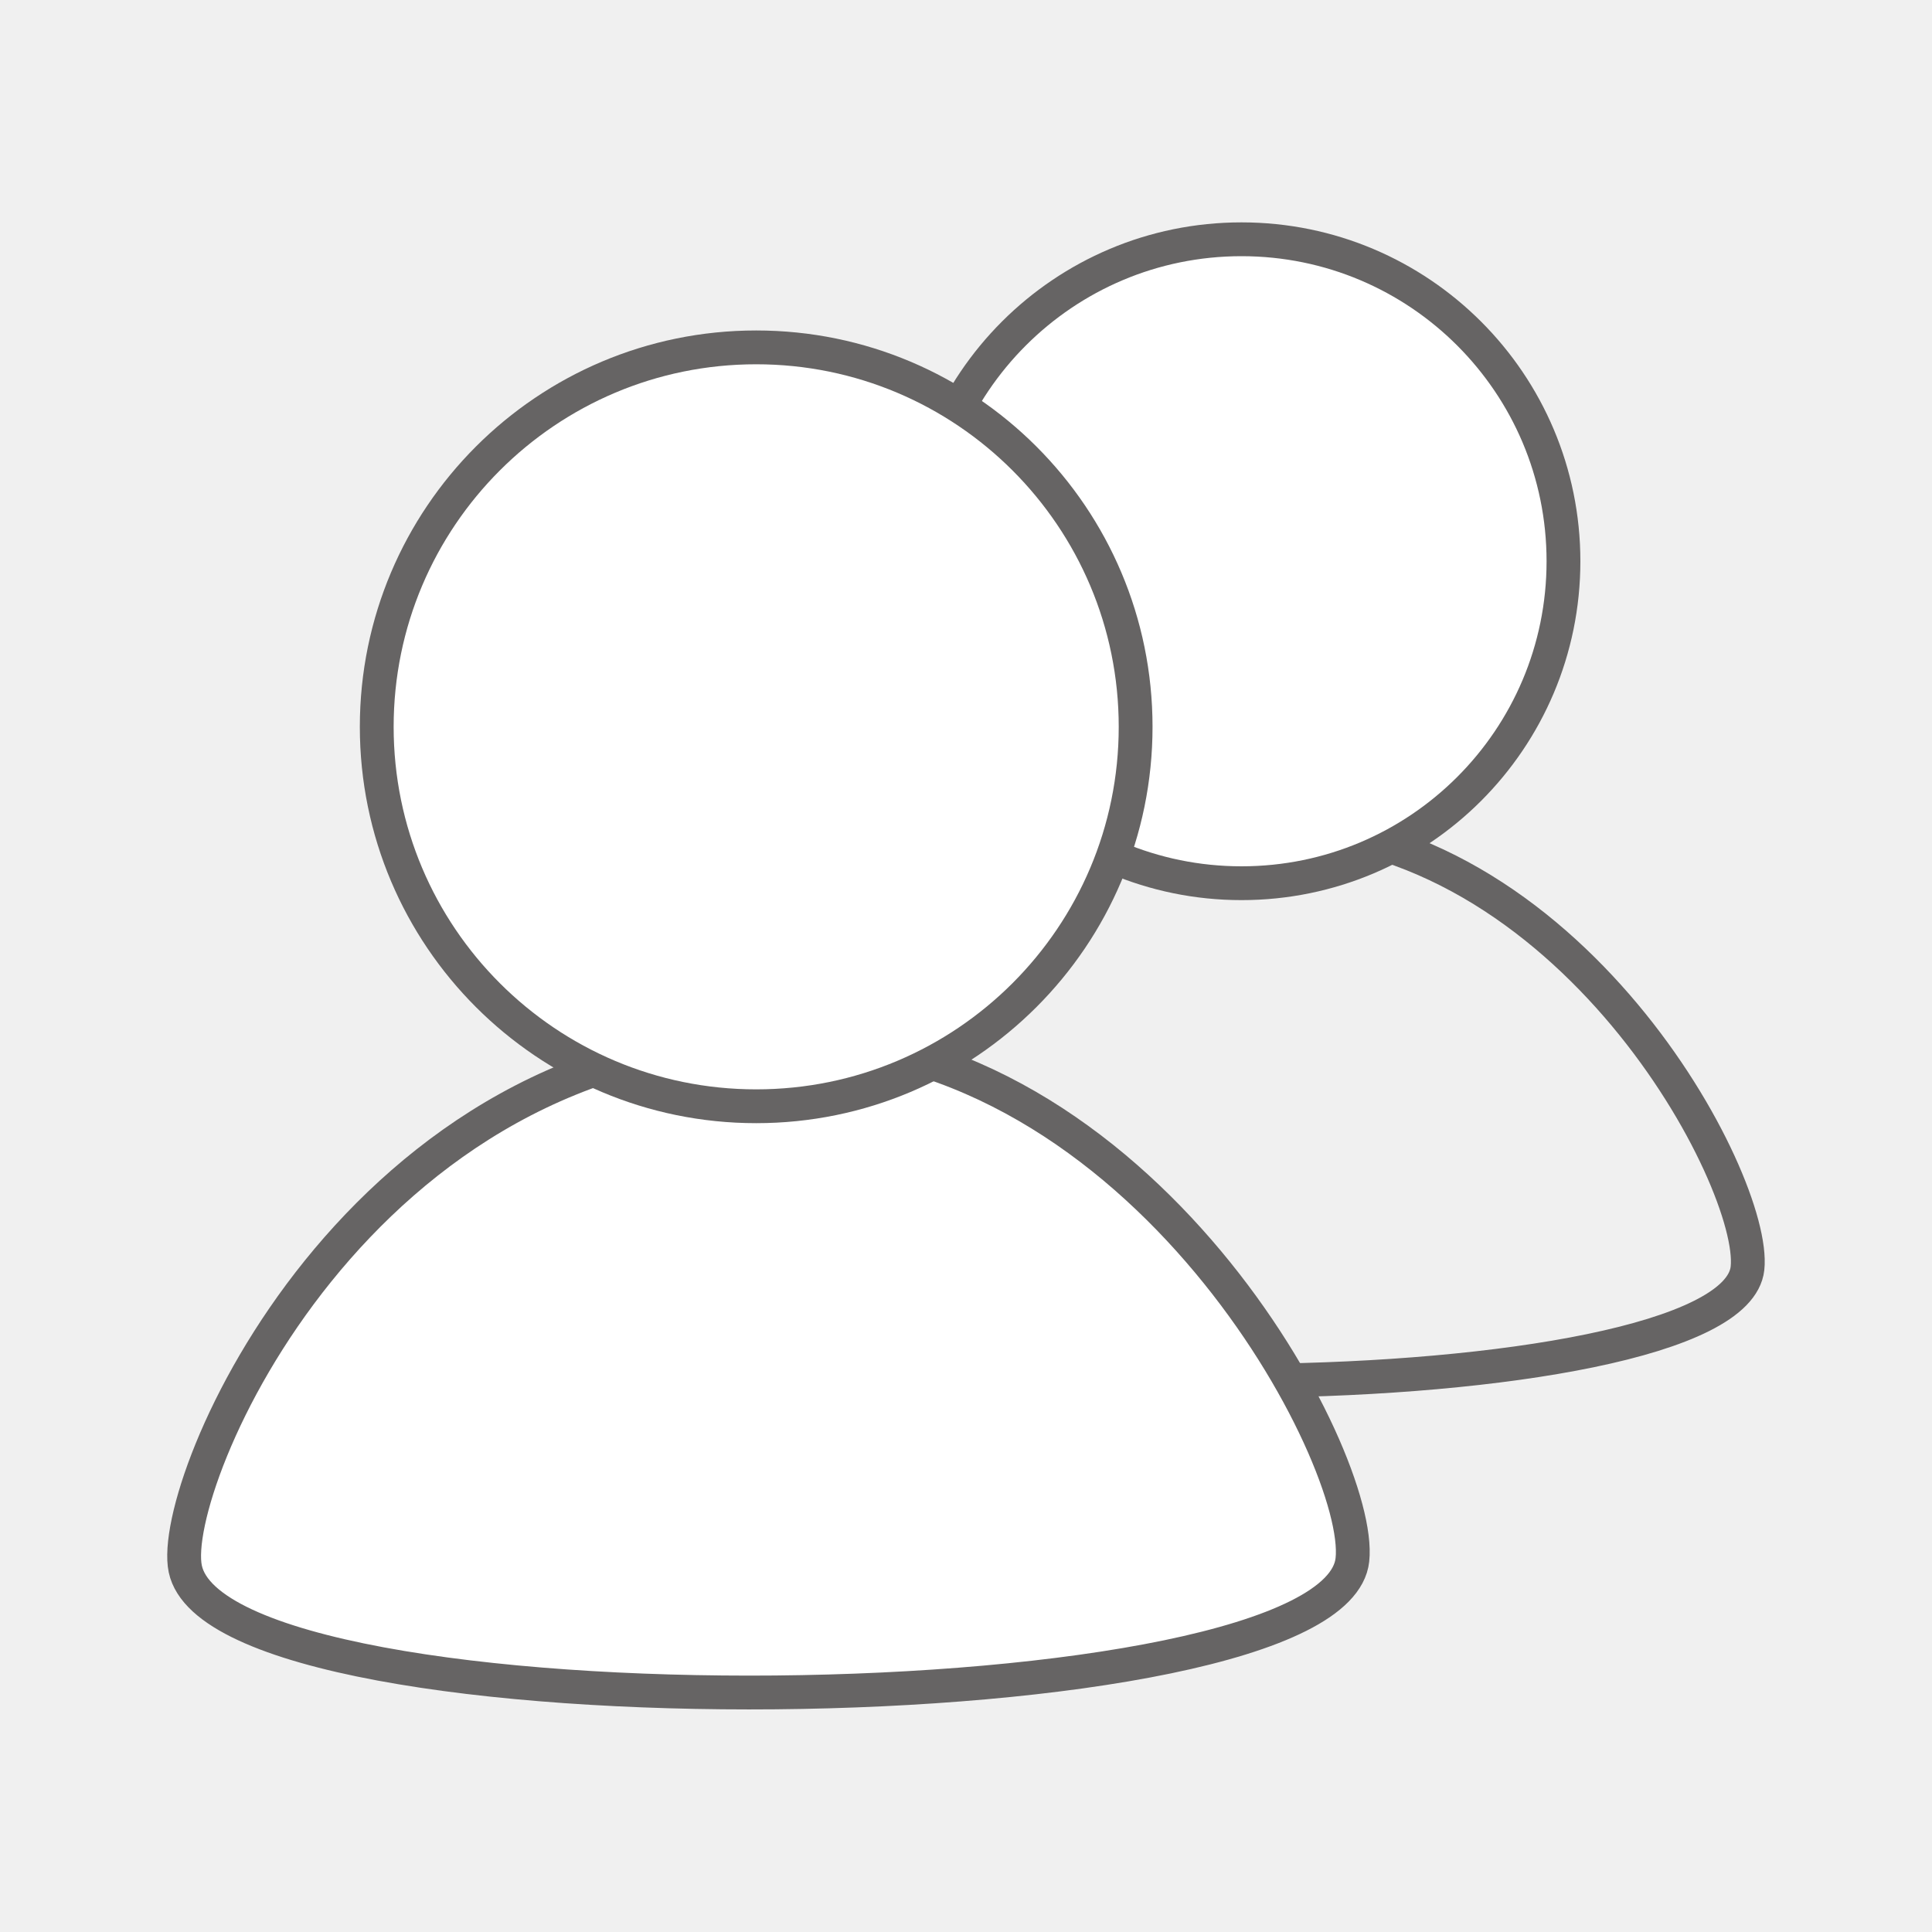
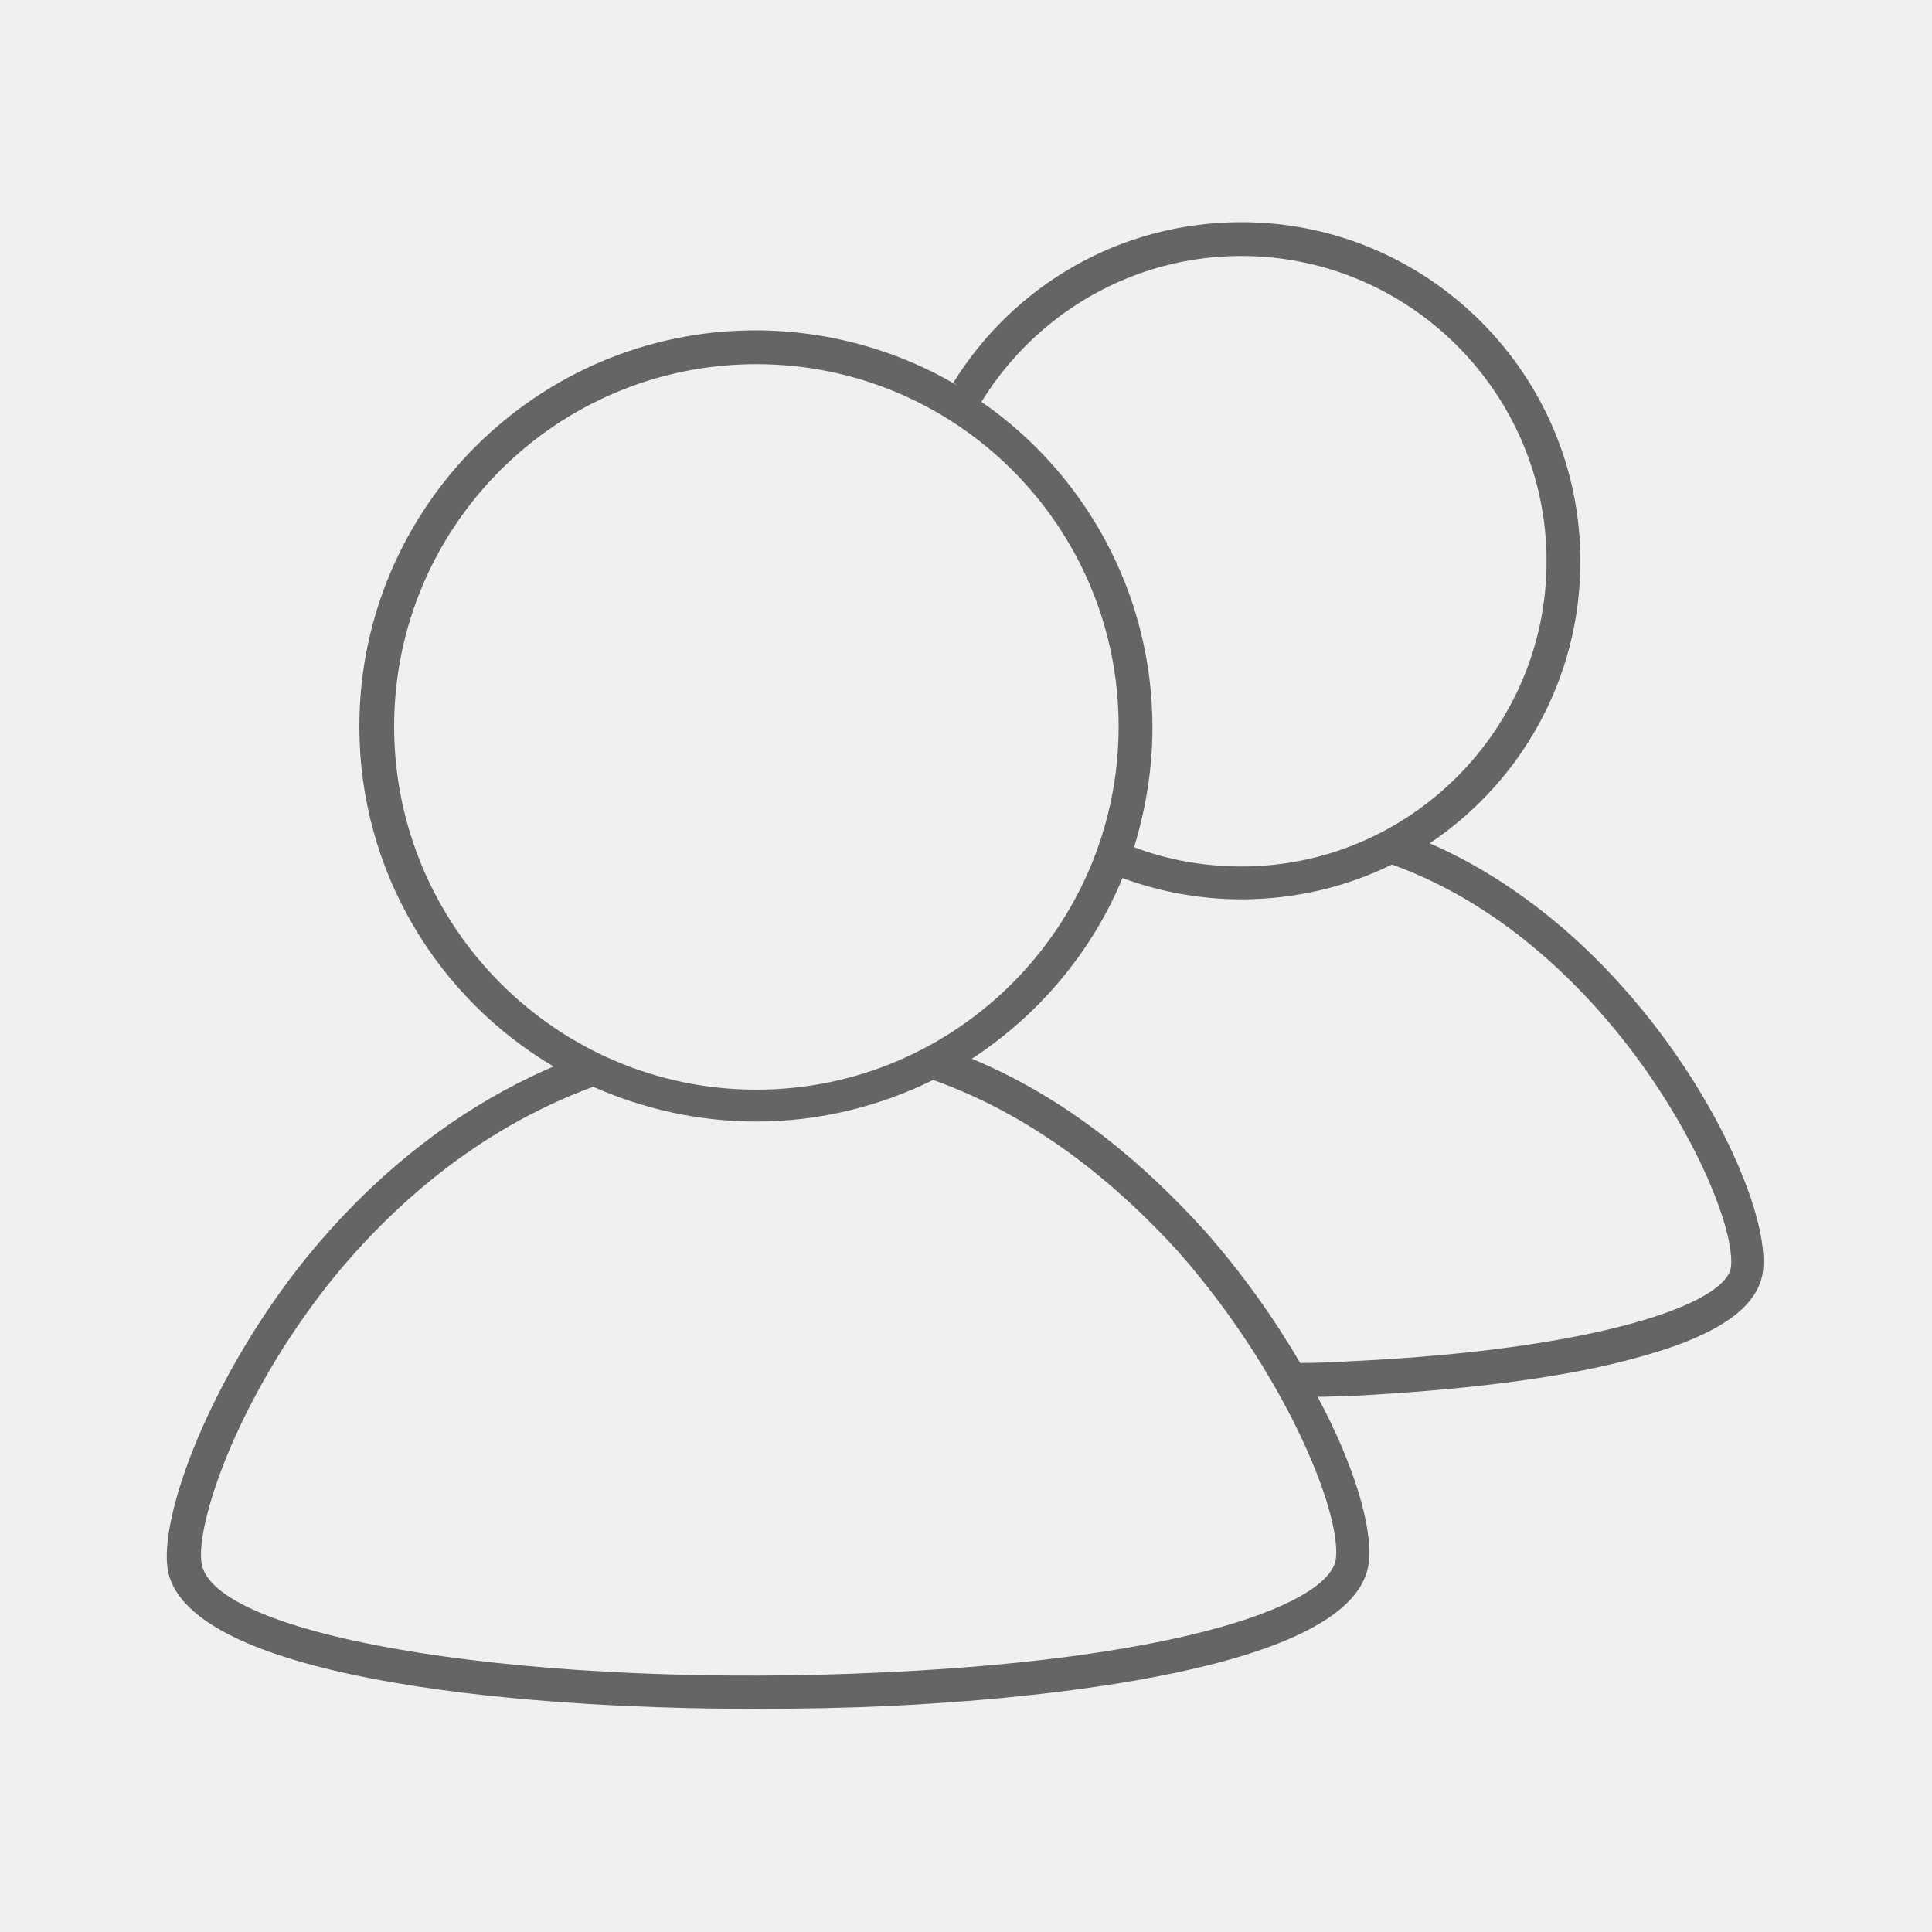
- <svg xmlns="http://www.w3.org/2000/svg" id="圖層_1" data-name="圖層 1" viewBox="0 0 200 200">
-   <defs>
-     <style>.cls-1{fill:none;}.cls-1,.cls-2{stroke:#666464;stroke-miterlimit:10;stroke-width:3.5px;}.cls-2{fill:#fff;}</style>
-   </defs>
-   <path class="cls-1" d="M78.38,132.07c-1.57-7.46,15.12-46.81,52.69-46.62,31.58.16,50.8,36.88,49.83,45.84C179.28,146.18,81.56,147.19,78.38,132.07Z" />
-   <circle class="cls-2" cx="128.52" cy="58.1" r="33.33" />
-   <path class="cls-2" d="M19.18,162.41c-1.85-8.78,17.83-55.16,62.1-54.94,37.22.19,59.87,43.47,58.72,54C138.1,179,22.94,180.23,19.18,162.41Z" />
-   <circle class="cls-2" cx="78.28" cy="75.24" r="39.28" />
+ <svg xmlns="http://www.w3.org/2000/svg" version="1.1" id="圖層_1" x="0px" y="0px" viewBox="0 0 200 200" style="enable-background:new 0 0 200 200;" xml:space="preserve">
+   <style type="text/css">
+ 	.st0{fill:#666464;}
+ </style>
+   <path class="st0" d="M168,102.2c-4.7-5.3-11.5-11.2-20-14.9c9.4-6.3,15.6-17,15.6-29.2c0-19.3-15.7-35.1-35.1-35.1  c-12.6,0-23.6,6.6-29.8,16.6c0.1,0.1,0.3,0.2,0.4,0.3c-6.1-3.6-13.3-5.7-20.9-5.7c-22.6,0-41,18.4-41,41c0,15,8.1,28.1,20.1,35.2  c-11.4,4.9-19.8,12.7-25.5,19.7c-9.9,12.2-15.5,27-14.4,32.6v0c2.3,10.7,34.3,14.2,60.8,14.2c4.9,0,9.6-0.1,13.9-0.3  c14.5-0.7,48.4-3.6,49.6-14.9c0.4-3.6-1.5-10-5.3-17.1c1.3,0,2.5-0.1,3.7-0.1c11.3-0.6,21.2-1.8,28.4-3.7c9-2.3,13.5-5.3,14-9.2  C183.2,125.9,177.5,112.8,168,102.2z M128.5,26.5c17.4,0,31.6,14.2,31.6,31.6s-14.2,31.6-31.6,31.6c-3.9,0-7.7-0.7-11.1-2  c1.2-3.9,1.9-8.1,1.9-12.4c0-13.9-7-26.3-17.7-33.7C107.2,32.5,117.2,26.5,128.5,26.5z M40.8,75.2c0-20.7,16.8-37.5,37.5-37.5  s37.5,16.8,37.5,37.5S99,112.8,78.3,112.8S40.8,95.9,40.8,75.2z M138.3,161.3c-0.5,4.6-15.2,10.3-46.3,11.8  c-36.2,1.8-69.4-3.4-71.1-11.1v0c-0.8-3.6,3.3-16.9,13.6-29.7c5.9-7.2,14.7-15.3,26.9-19.8c5.2,2.3,10.9,3.6,16.9,3.6  c6.6,0,12.8-1.6,18.3-4.3c11,3.9,19.5,11.3,25.4,17.8C132.9,142,138.8,156.3,138.3,161.3z M179.2,131.1c-0.4,3.9-14,8.6-39.1,9.8  c-1.8,0.1-3.7,0.2-5.5,0.2c-2.7-4.6-6-9.3-9.9-13.7c-5.7-6.3-13.7-13.5-24.1-17.8c6.9-4.5,12.4-11,15.6-18.7c3.8,1.4,8,2.2,12.3,2.2  c5.6,0,10.9-1.3,15.6-3.6c9.2,3.3,16.4,9.5,21.3,15C174.6,114.8,179.6,126.9,179.2,131.1z" />
</svg>
